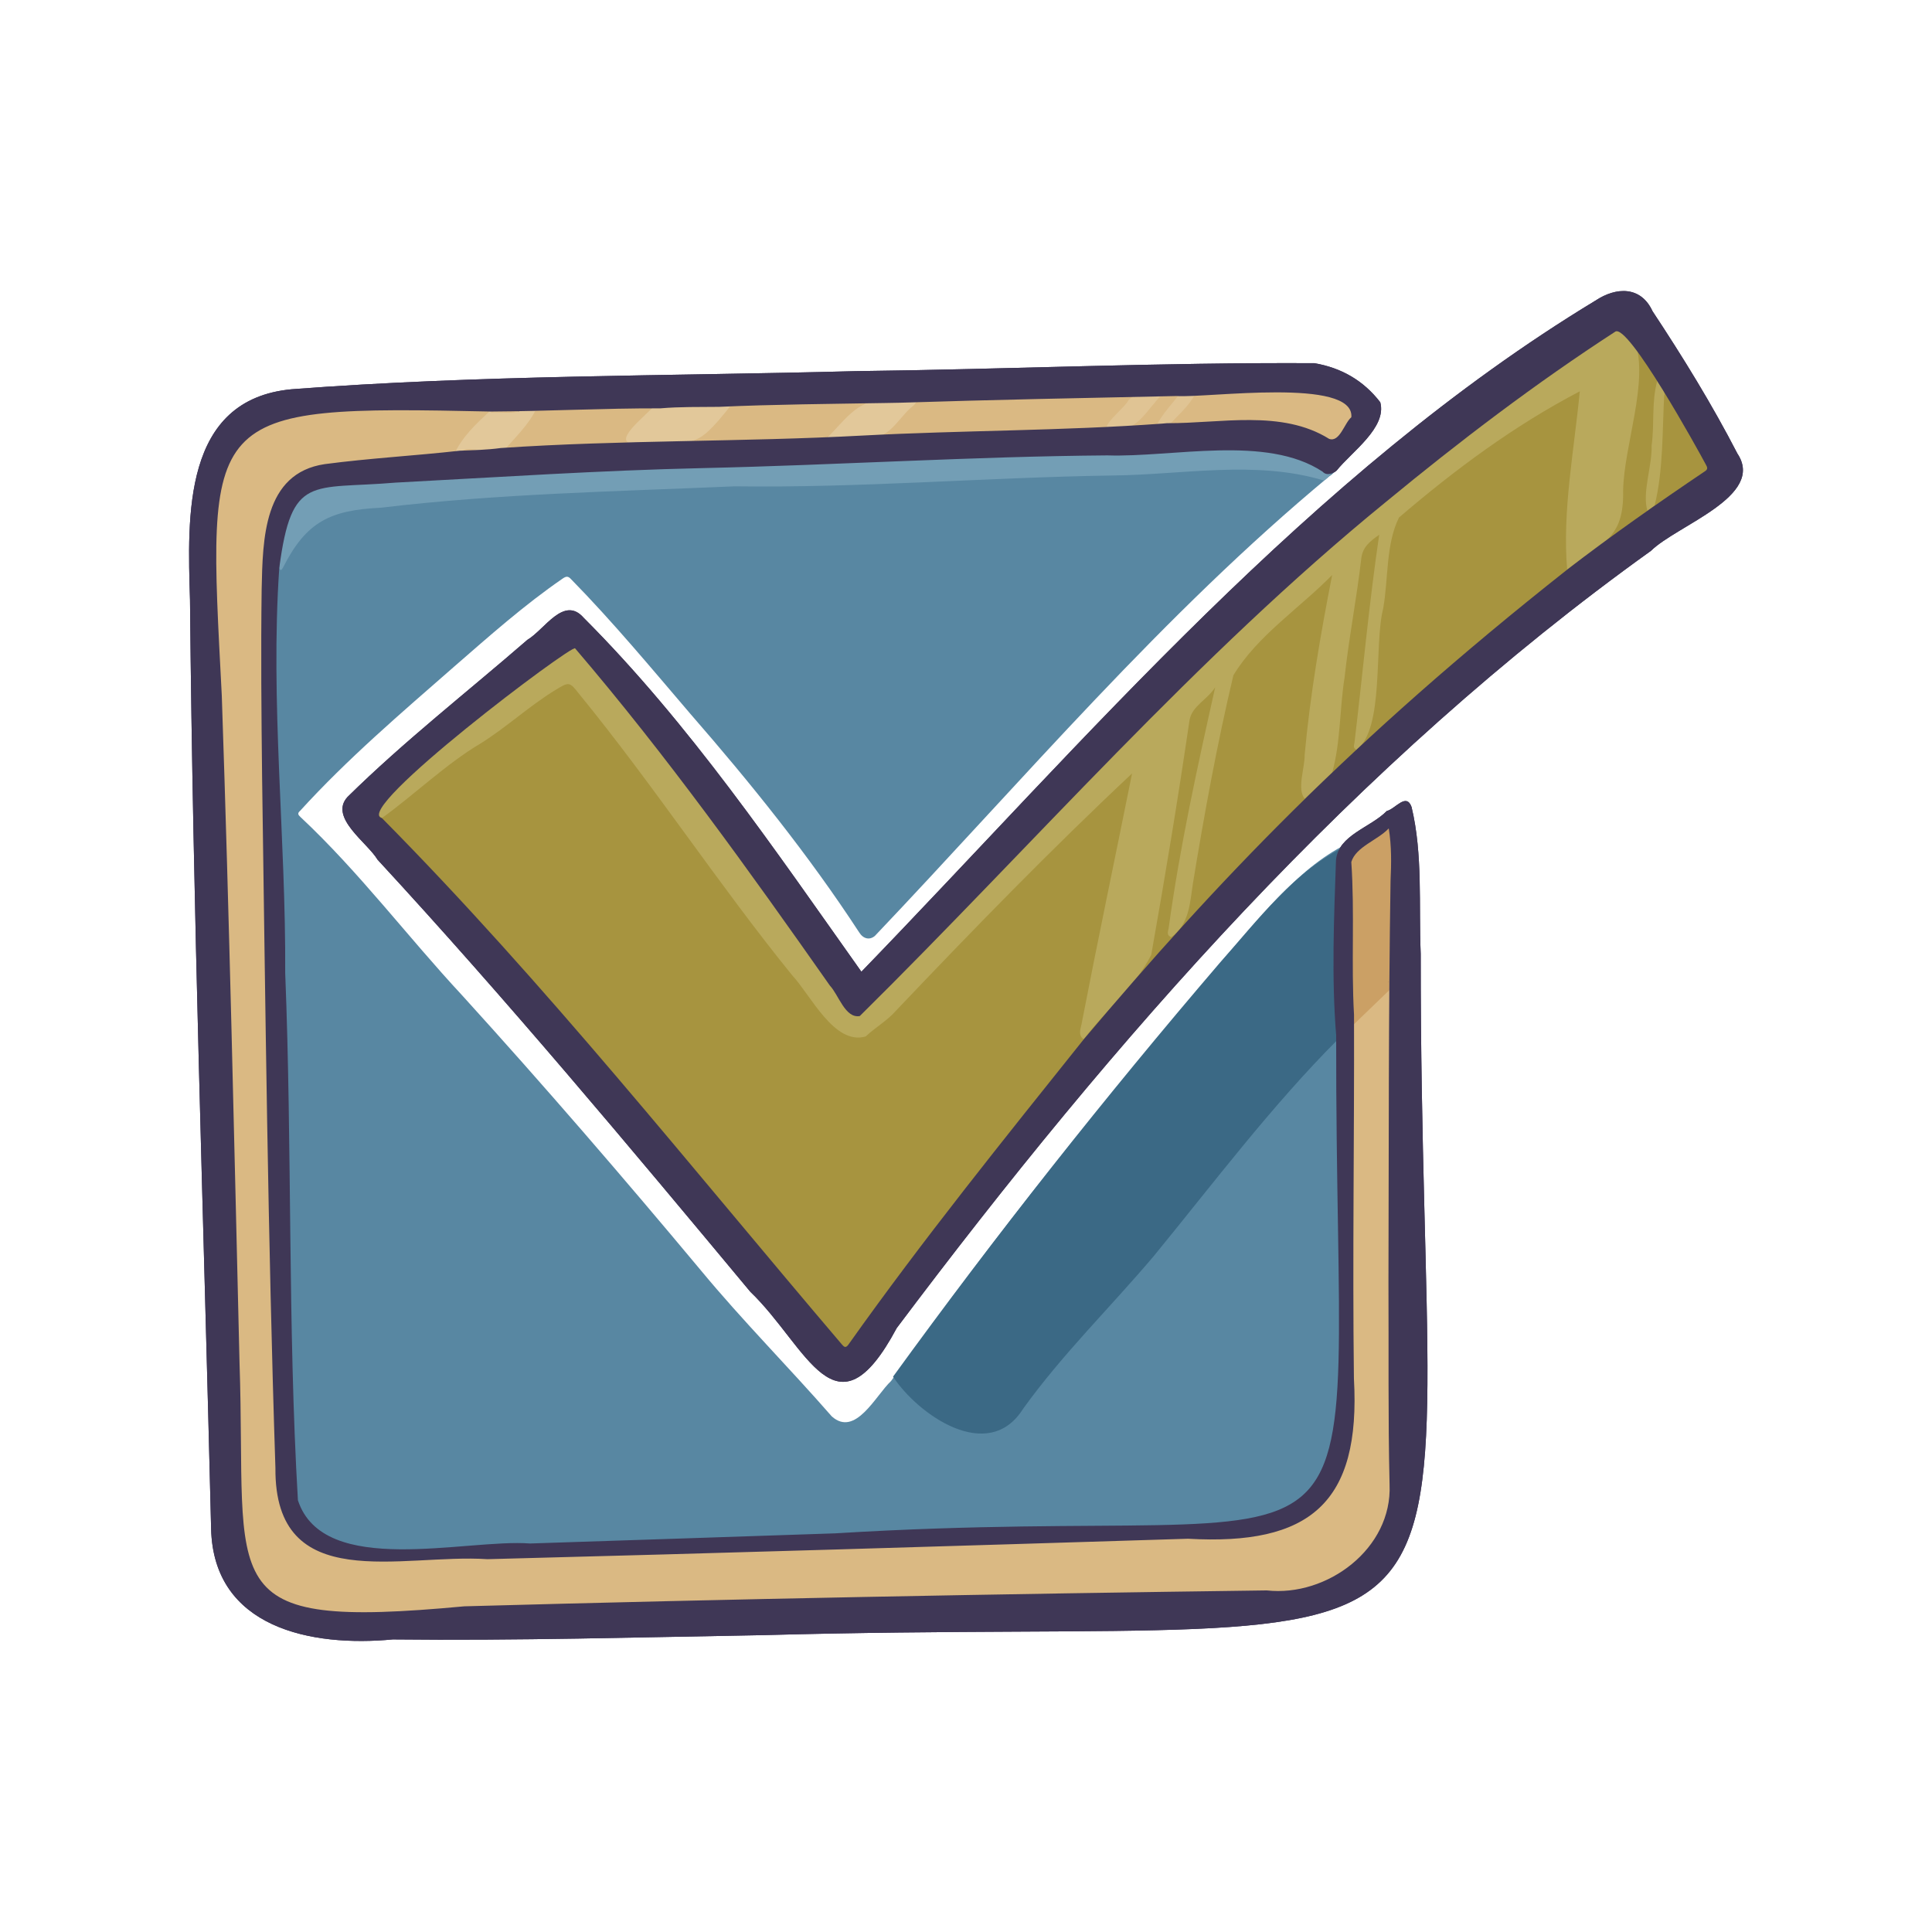
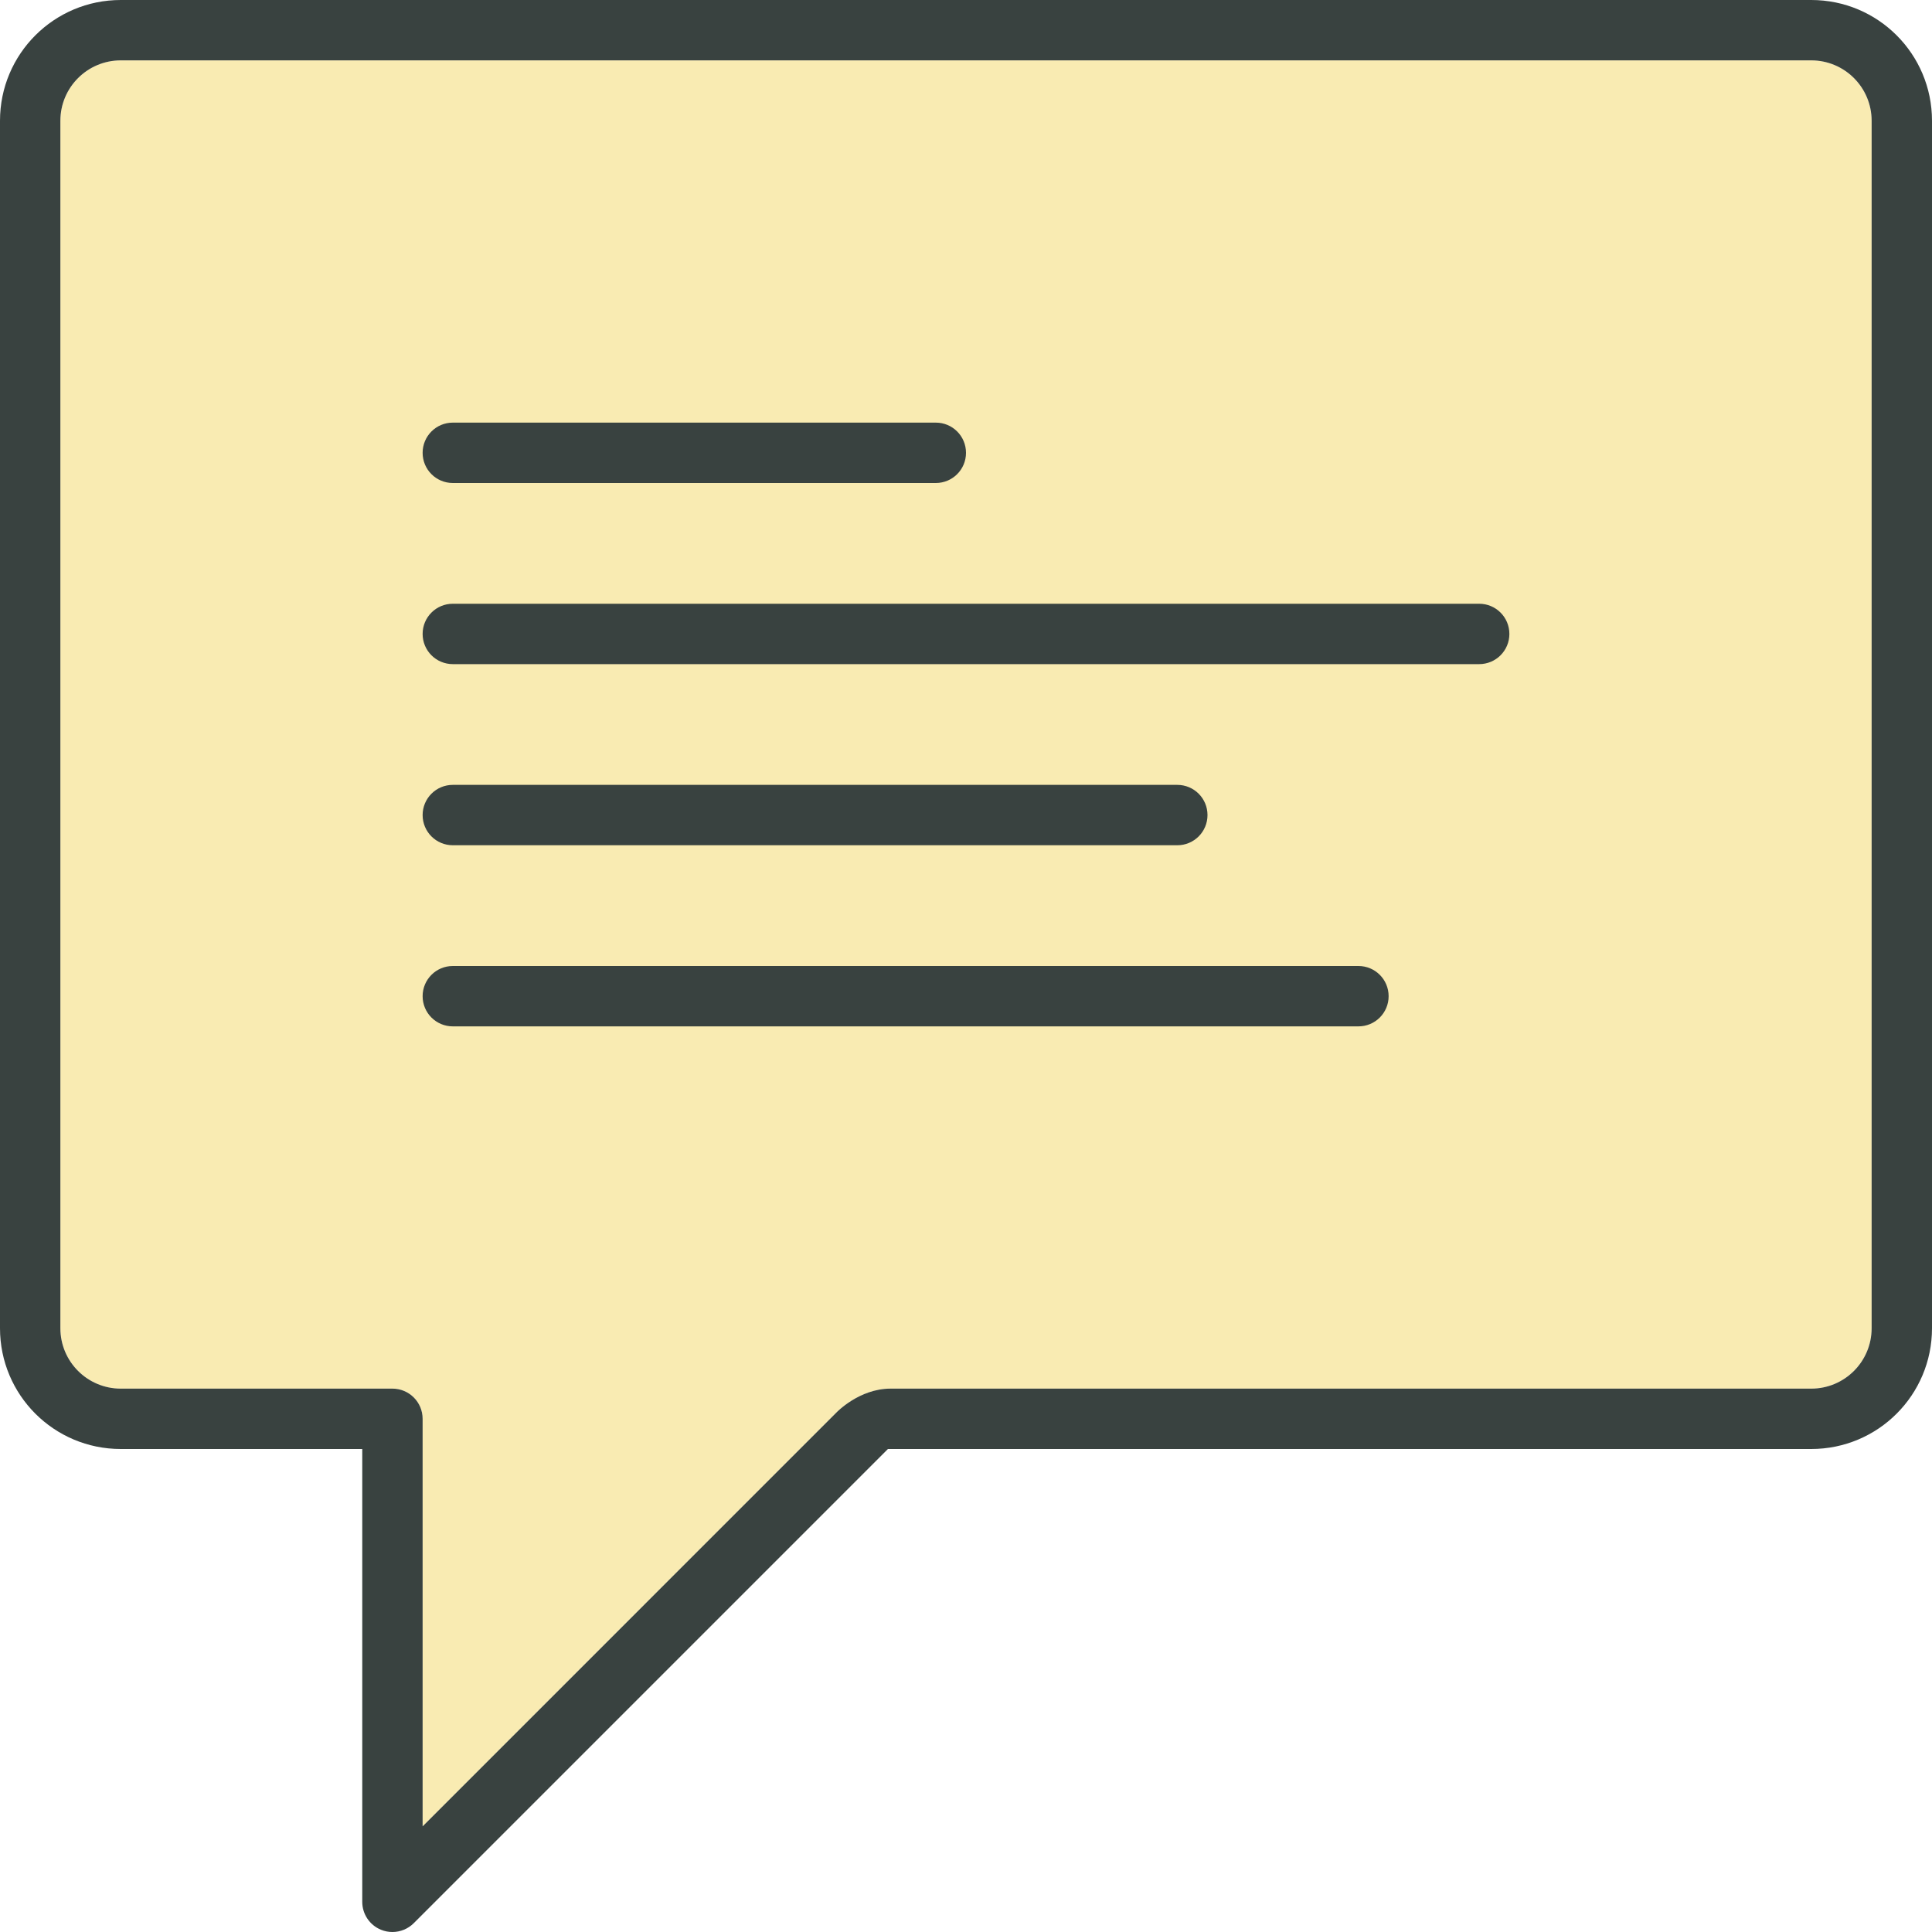
- <svg xmlns="http://www.w3.org/2000/svg" width="800px" height="800px" viewBox="0 0 500 500" enable-background="new 0 0 500 500" id="Layer_1" version="1.1" xml:space="preserve">
+ <svg xmlns="http://www.w3.org/2000/svg" version="1.0" id="Layer_1" width="800px" height="800px" viewBox="0 0 64 64" enable-background="new 0 0 64 64" xml:space="preserve">
  <g>
-     <path d="M367.679,246.833c-0.531-12.609,0.588-25.654-2.368-37.986c-1.382-3.791-4.184,0.511-6.413,1.041   c0,0,0,0,0,0c-4.161,4.267-12.565,6.238-13.146,12.717c-0.524,14.991-1.168,30.556,0.048,45.341   c-0.256,155.461,19.482,119.776-129.649,128.882c-26.317,0.919-52.651,1.739-78.963,2.626   c-16.608-1.275-53.481,9.018-60.088-11.189c-2.655-45.337-1.478-91.005-3.291-136.479c0.204-34.898-3.914-70.04-1.535-104.8   c3.226-24.4,8.242-20.229,30.082-22.084c26.483-1.403,52.952-3.164,79.47-3.758c34.934-0.781,69.826-3.017,104.755-3.289   c17.011,0.55,41.179-5.384,55.709,4.213c0.979,1.101,2.618,0.592,3.615-0.271c3.858-4.829,13.071-11.129,11.308-17.687   c-4.346-5.641-10.068-8.916-17.037-10.118c-39.561-0.225-79.248,1.59-118.855,2.063c-48.609,1.286-97.324,0.978-145.829,4.682   c-28.279,2.629-26.965,32.887-26.321,54.499c0.752,80.147,3.524,160.258,5.465,240.383c0.598,25.755,26.017,30.674,47.021,28.662   c31.923,0.35,63.834-0.558,95.749-1.108C399.499,417.707,367.504,447.783,367.679,246.833z" fill="#3F3756" />
-     <path d="M449.635,117.379c-6.574-12.733-14.071-24.909-21.967-36.85c-2.997-6.499-9.362-6.329-14.768-2.732   c-73.571,44.542-132.338,114.15-189.97,173.683c-22.42-31.589-44.424-64.116-71.873-91.594c-5.13-5.857-10.137,3.101-14.566,5.699   c-15.546,13.494-31.881,26.214-46.55,40.66c-4.867,5.32,5.123,11.79,7.768,16.236c33.41,36.191,64.959,73.977,96.458,111.811   c14.845,14.243,22.046,39.069,37.899,9.414c56.253-74.899,118.664-146.302,195.214-201.163   C434.005,135.91,456.987,128.424,449.635,117.379z" fill="#3F3756" />
-     <path d="M363.669,212.248c4.902,275.049,38.635,192.045-291.396,207.75l-14.313-17.667l-5.667-281.37l17.917-16.296   l264.333-6.047l12.269,1.819l7.188,7.187l-9.232,10.874l-11.476-4.574l-249.667,8.908l-10.333,6.292l-3.375,12.75l3.625,242.125   l4.583,13.417l14.167,4.667l23.25,0.167l203.75-6.5l16.333-2.75l11.186-14.417c2.602-3.175,1.2-151.257,1.509-158.583   C348.323,219.998,362.544,208.873,363.669,212.248z" fill="#DAB983" />
-     <path d="M91.961,209.498l126.667,145c24.314-28.484,72.224-97.423,132.683-154.546   c38.984-33.787,96.234-77.204,96.234-77.204l-25.75-42.583c0,0-82.106,59.904-112.454,88.455s-86.041,87.423-86.041,87.423   c-4.66-6.425-62.336-84.392-75.88-93.169L91.961,209.498z" fill="#A7943F" />
-     <path d="M347.874,271.406c-0.053-0.845,0.189-2.272-0.608-2.791c0.279-14.802-0.347-29.611,0.385-44.41   c0.117-2.374,0.471-4.598,2.169-6.403c-13.549,6.172-23.709,19.774-33.579,30.884c-29.918,35.143-58.954,71.213-85.627,108.712   c-3.986,3.731-9.226,14.64-15.351,9.163c-11.095-12.707-23.026-24.68-33.794-37.69c-20.132-24.133-40.661-47.927-61.801-71.202   c-14.178-15.228-26.694-31.991-41.918-46.234c-0.593-0.546-0.824-0.954-0.113-1.562c12.281-13.499,26.196-25.361,39.932-37.381   c9.09-7.903,18.087-15.91,28.037-22.754c0.931-0.64,1.421-0.679,2.191,0.16c10.869,11.092,20.764,23.025,30.841,34.81   c15.662,17.983,30.663,36.599,43.705,56.575c1.07,1.73,2.726,2.075,4.077,0.929c38.415-40.411,74.538-83.245,117.633-118.97   c0.75-0.429,1.288-1.08,1.82-1.736c-13.68-9.983-32.115-5.538-48.058-5.782c-36.034,0.832-72.04,2.288-108.06,3.578   c-25.43,0.58-50.822,1.798-76.216,3.241c-10.512,0.569-21.041,0.853-31.507,2.169c-11.738,0.663-12.042,13.019-12.458,21.996   c-0.549,80.034,3.955,160.473,4.43,240.628c2.455,20.959,29.736,15.735,44.781,15.823c29.938-1.359,59.902-2.189,89.852-3.263   C365.974,388.894,347.736,430.82,347.874,271.406z" fill="#5887A2" />
-     <path d="M348.737,218.802c-1.676,1.782-2.025,3.978-2.141,6.322c-0.724,14.631-0.103,29.272-0.381,43.906   c-17.303,17.364-32.116,37.111-47.639,56.065c-11.202,13.241-23.649,25.37-33.804,39.511c-9.03,14.348-27.224,1.473-33.655-8.326   c26.676-36.76,54.868-72.434,84.47-106.985C325.332,238.317,335.362,224.897,348.737,218.802z" fill="#3B6985" />
-     <path d="M72.274,146.987c0.808-8.204,0.956-20.369,11.67-21.172c10.333-1.299,20.727-1.58,31.106-2.142   c25.07-1.425,50.139-2.627,75.245-3.2c35.561-1.274,71.109-2.712,106.684-3.532c15.752,0.238,33.929-4.148,47.446,5.707   c-0.526,0.648-1.057,1.291-1.797,1.714c-17.794-5.377-36.753-1.44-55.03-1.301c-32.504,0.508-64.964,3.244-97.457,2.8   c-30.53,1.33-61.175,1.894-91.543,5.535c-13.099,0.627-19.336,3.561-25.354,15.501C73.007,147.15,72.695,148.129,72.274,146.987z" fill="#739EB5" />
-     <path d="M359.715,297.207c-0.016-13.73-0.041-27.31-0.051-41.059c-3.426,3.302-6.552,6.314-9.678,9.327   c-0.821-14.39,0.215-28.814-0.765-43.2c1.276-4.32,7.43-6.147,10.589-9.509C360.863,240.844,359.811,269.161,359.715,297.207z" fill="#CBA065" />
-     <path d="M164.994,114.891c-8.16,0.249,2.854-7.75,4.534-10.155c6.682-0.446,13.297-0.637,19.995-0.291   C179.431,117.301,180.055,113.896,164.994,114.891z" fill="#E2C89A" />
-     <path d="M138.857,105.679c-2.097,4.403-5.732,7.7-8.826,11.36c-4.185,0.764-8.431,0.28-12.606,0.826   c2.032-4.777,5.939-8.313,9.666-11.765C131.023,105.697,134.931,105.961,138.857,105.679z" fill="#E2C89A" />
-     <path d="M220.605,113.557c-2.137,0-4.274,0-6.804,0c4.396-4.193,8.195-10.4,14.618-9.742   c0.719,0.063,1.545,0.285,2.175-0.373c1.3,0.236,8.622-1.075,5.826,1.503c-3.313,2.472-5.634,7.669-9.904,8.159   c-1.014,0.055-2.1-0.369-3.036,0.356C222.521,113.492,221.563,113.524,220.605,113.557z" fill="#E2C89A" />
-     <path d="M287.809,111.168c-4.632,0.379,3.658-5.888,4.216-7.589c2.309-2.478,5.068-0.82,8.539-1.292   C296.591,106.28,294.239,111.973,287.809,111.168z" fill="#E0C494" />
-     <path d="M306.085,101.797c1.024,0.046,2.047,0.093,3.255,0.147c-1.741,3.355-4.623,5.561-6.919,8.249   c-1.117,0.137-1.969,0.145-3.155-0.033c1.633-3.162,4.067-5.596,6.088-8.326C305.598,101.822,305.841,101.81,306.085,101.797z" fill="#E0C494" />
-     <path d="M134.507,106.419c-2.443,0.732-4.944,0.151-7.411,0.332c0-0.081,0-0.162-0.001-0.243   C129.565,106.478,132.036,106.448,134.507,106.419z" fill="#DAB984" />
-     <path d="M119.685,116.615c1.153-0.64,2.392-0.219,3.592-0.292C122.112,116.803,120.89,116.608,119.685,116.615z" fill="#DAB983" />
-     <path d="M430.721,101.723c-0.547,9.62-0.2,19.832-2.506,29.113c-0.618,0.45-1.237,0.899-1.856,1.349   c-1.447-4.678,1.241-11.508,1.076-16.881c0.78-5.508-0.059-11.334,1.453-16.686C429.61,99.588,430.283,100.586,430.721,101.723z" fill="#B9A95B" />
-     <path d="M419.961,80.165c0,0-41,29-74.429,54c-33.429,25-123.571,123.333-123.571,123.333l-74.542-94.625   l-54.125,44.5l5.541,4.337c8.002-5.724,16.812-14.151,25.349-19.182c6.834-4.231,12.728-9.793,19.602-13.987   c3.462-2.112,3.616-2.145,6.1,1.058c19.302,23.616,35.954,49.16,55.143,72.824c4.862,5.218,10.885,18.167,19.011,15.814   c2.523-2.381,5.6-4.085,7.897-6.732c19.818-20.856,40.134-41.737,61.04-61.336c-4.334,21.59-8.907,43.299-13.098,64.974   c-0.227,1.17-0.931,2.771,0.59,3.828c5.533-7.413,13.343-13.633,17.467-21.843c3.594-20.212,6.941-40.464,9.914-60.776   c0.671-3.68,4.639-5.288,6.644-8.492c-4.601,20.575-9.176,41.348-12.044,62.335c-0.132,0.816-0.679,1.898,0.695,2.324   c4.609-3.301,4.82-8.757,5.581-13.882c2.96-18.06,6.246-36.057,10.473-53.871c6.179-10.243,17.123-17.338,25.563-25.954   c-3.022,15.411-5.682,30.879-7.122,46.565c0.072,3.32-2.075,8.837,0.029,11.355c2.367-2.26,4.734-4.52,7.101-6.781   c2.205-7.85,1.898-16.479,3.202-24.595c1.119-10.301,3.137-20.48,4.319-30.769c0.366-3.184,2.428-4.573,4.65-6.207   c-2.633,17.749-4.256,35.834-6.392,53.733c-0.077,0.669-0.541,1.539,0.554,1.903c7.241-5.466,4.442-27.06,6.853-36.485   c1.388-7.699,0.653-16.614,4.098-23.594c14.475-12.406,29.859-23.824,46.793-32.659c-1.444,15.168-4.557,30.95-3.268,46.143   c8.88-7.05,14.742-7.654,14.485-20.451c0.207-11.652,6.688-28.107,3.072-38.579l0.001-0.001l5.753,8.358v4.975l1.839,0.532   l0.005-5.756L419.961,80.165z" fill="#B9A95C" />
-     <path d="M449.635,117.379c-6.574-12.733-14.071-24.909-21.967-36.85c-2.997-6.499-9.362-6.329-14.768-2.732   c-73.571,44.542-132.338,114.15-189.97,173.683c-22.42-31.589-44.424-64.116-71.873-91.594c-5.13-5.857-10.137,3.101-14.566,5.699   c-15.546,13.494-31.881,26.214-46.55,40.66c-4.867,5.32,5.123,11.79,7.768,16.236c33.41,36.191,64.959,73.977,96.458,111.811   c14.845,14.243,22.046,39.069,37.899,9.414c56.253-74.899,118.664-146.302,195.214-201.163   C434.005,135.91,456.987,128.424,449.635,117.379z M441.297,121.921c-11.764,7.929-24.483,16.819-35.718,25.501c0,0,0,0,0,0l0,0   c-56.174,44.362-90.877,81.021-125.108,121.551v0c-20.731,25.944-41.627,51.843-60.848,78.932c-0.786,1.167-1.234,0.62-1.817-0.052   c-39.1-45.908-76.499-93.216-118.97-136.142v0l0,0c-7.993-1.995,49.435-45.192,50.003-43.911   c23.695,27.704,44.996,57.46,65.949,87.29c2.256,2.387,3.95,8.531,7.724,7.862c45.025-44.485,86.908-92.939,136.274-133.145   c18.99-15.653,38.552-30.555,59.22-43.959c3.272-2.405,21.589,30.853,23.497,34.438   C441.825,120.883,442.083,121.391,441.297,121.921z" fill="#3F3756" />
-     <path d="M359.272,254.221c0-0.052,0-0.094,0-0.148c-0.022,0.022-0.043,0.042-0.066,0.063   C359.231,254.158,359.251,254.191,359.272,254.221z" fill="#3F3756" />
-     <path d="M367.679,246.833c-0.531-12.609,0.588-25.654-2.368-37.986c-1.382-3.791-4.184,0.511-6.413,1.041   c0,0,0,0,0,0c-4.161,4.267-12.565,6.238-13.146,12.717c-0.524,14.991-1.168,30.556,0.048,45.341   c-0.256,155.461,19.482,119.776-129.649,128.882c-26.317,0.919-52.651,1.739-78.963,2.626   c-16.608-1.275-53.481,9.018-60.088-11.189c-2.655-45.337-1.478-91.005-3.291-136.479c0.204-34.898-3.914-70.04-1.535-104.8   c3.226-24.4,8.242-20.229,30.082-22.084c26.483-1.403,52.952-3.164,79.47-3.758c34.934-0.781,69.826-3.017,104.755-3.289   c17.011,0.55,41.179-5.384,55.709,4.213c0.979,1.101,2.618,0.592,3.615-0.271c3.858-4.829,13.071-11.129,11.308-17.687   c-4.346-5.641-10.068-8.916-17.037-10.118c-39.561-0.225-79.248,1.59-118.855,2.063c-48.609,1.286-97.324,0.978-145.829,4.682   c-28.279,2.629-26.965,32.887-26.321,54.499c0.752,80.147,3.524,160.258,5.465,240.383c0.598,25.755,26.017,30.674,47.021,28.662   c31.923,0.35,63.834-0.558,95.749-1.108C399.499,417.707,367.504,447.783,367.679,246.833z M359.875,227.948   c-0.557,34.621-0.438,69.173-0.544,103.786c0.088,17.487-0.122,34.985,0.288,52.466c0.738,16.579-16.156,29.134-31.786,27.398   c-69.232,0.909-138.465,2.212-207.678,4.117c-66.064,6.163-56.19-4.696-58.166-63.015c-1.383-57.558-2.632-115.124-4.59-172.667   c-3.819-73.784-5.462-75.15,69.694-73.526v0c14.612-0.085,29.209-0.869,43.824-0.828v0c5.032-0.434,10.079-0.33,15.12-0.386   c0,0,0,0,0,0c14.354-0.655,28.796-0.745,43.179-0.997v0c0,0,0,0,0,0c1.156-0.021,2.312-0.042,3.469-0.064c0,0,0,0,0,0   c23.902-0.771,47.882-1.235,71.816-1.743v0c7.841,0.555,46.051-4.903,45.229,5.487c-1.805,1.51-3.008,6.568-5.741,5.609   c-12.299-7.68-28.177-3.973-41.954-4.066l0,0l0,0c-0.445,0.038-0.889,0.076-1.334,0.114l0,0c0,0,0,0,0,0   c-25.716,1.888-51.666,1.719-77.468,3.089l0,0c0,0,0,0,0,0c-31.181,1.679-62.469,1.109-93.666,3.229   c-3.527,0.485-7.066,0.549-10.603,0.695c0,0,0,0,0,0c0,0,0,0,0,0c-11.634,1.303-23.332,1.935-34.915,3.469   c-15.896,2.345-16.039,19.493-16.332,32.299c-0.219,16.254-0.068,32.509,0.114,48.763c0.865,59.575,1.489,119.165,3.447,178.716   c-0.273,33.219,32.702,22.12,54.885,23.622c60.437-1.557,120.867-3.405,181.295-5.291c31.484,1.791,44.756-9.153,42.936-41.464   c-0.385-31.382,0.123-62.78,0.025-94.156c0,0,0,0,0,0c-0.751-13.163,0.196-26.357-0.7-39.516c1.167-3.952,6.797-5.623,9.686-8.698   C360.156,218.962,360.08,223.464,359.875,227.948z" fill="#3F3756" />
-     <path d="M134.507,106.419c-0.235,0.07-0.471,0.119-0.707,0.167C134.039,106.572,134.277,106.537,134.507,106.419z" fill="#3F3756" />
+     <path fill="#F9EBB2" d="M62,44c0,1.104-0.896,2-2,2c0,0-29.46,0-30.501,0s-1.791,0.791-1.791,0.791L14,60.5V47c0-0.553-0.447-1-1-1   H4c-1.104,0-2-0.896-2-2V4c0-1.104,0.896-2,2-2h56c1.104,0,2,0.896,2,2V44z" />
+     <path fill="#394240" d="M60,0H4C1.789,0,0,1.789,0,4v40c0,2.211,1.789,4,4,4h8v15c0,0.404,0.243,0.77,0.617,0.924   C12.741,63.976,12.871,64,13,64c0.26,0,0.516-0.102,0.707-0.293L29.414,48H60c2.211,0,4-1.789,4-4V4C64,1.789,62.211,0,60,0z    M62,44c0,1.104-0.896,2-2,2c0,0-29.46,0-30.501,0s-1.791,0.791-1.791,0.791L14,60.5V47c0-0.553-0.447-1-1-1H4   c-1.104,0-2-0.896-2-2V4c0-1.104,0.896-2,2-2h56c1.104,0,2,0.896,2,2V44z" />
+     <path fill="#394240" d="M15,16h16c0.553,0,1-0.447,1-1s-0.447-1-1-1H15c-0.553,0-1,0.447-1,1S14.447,16,15,16z" />
+     <path fill="#394240" d="M49,20H15c-0.553,0-1,0.447-1,1s0.447,1,1,1h34c0.553,0,1-0.447,1-1S49.553,20,49,20z" />
+     <path fill="#394240" d="M15,28h24c0.553,0,1-0.447,1-1s-0.447-1-1-1H15c-0.553,0-1,0.447-1,1S14.447,28,15,28z" />
+     <path fill="#394240" d="M45,32H15c-0.553,0-1,0.447-1,1s0.447,1,1,1h30c0.553,0,1-0.447,1-1S45.553,32,45,32z" />
  </g>
</svg>
